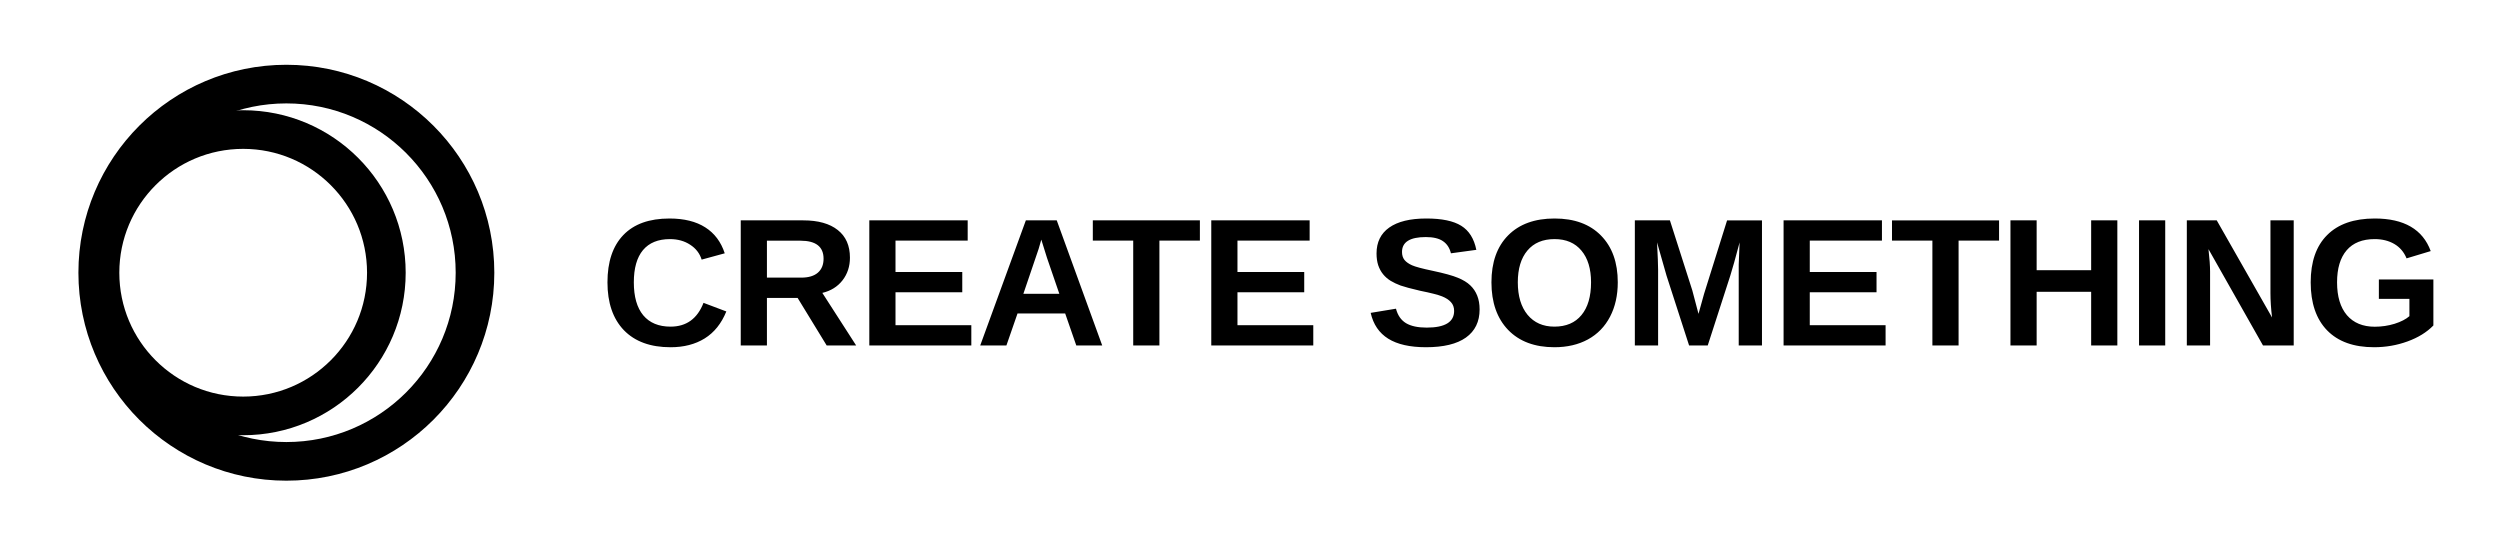
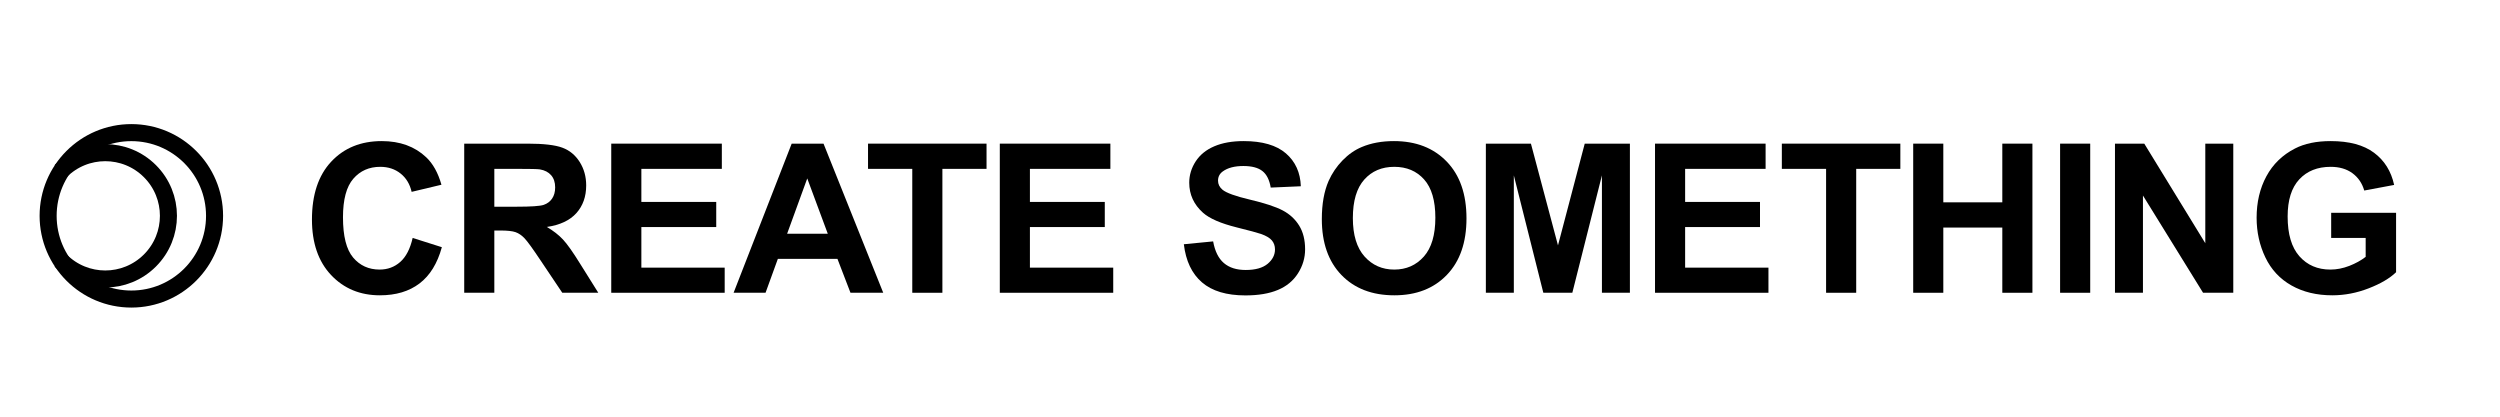
- <svg xmlns="http://www.w3.org/2000/svg" viewBox="0 0 550 120" width="550" height="120" role="img" aria-labelledby="title desc" style="color:#000000" version="1.1" id="svg2">
-   <defs id="defs2" />
-   <g transform="translate(10 10) scale(1.0)" id="g2">
-     <g id="cs-mark" fill="none" stroke="currentColor" stroke-width="8.5">
-       <circle cx="53" cy="50" r="41.5" id="circle1" />
-       <circle cx="43.5" cy="50" r="31.5" id="circle2" />
+ <svg xmlns="http://www.w3.org/2000/svg" xmlns:xlink="http://www.w3.org/1999/xlink" viewBox="0 0 480 80" width="480" height="80" role="img" aria-labelledby="title desc" style="color:#000000">
+   <defs>
+     <g>
+       <g id="wordmark-glyph-0">
+         <path d="M 21.23 -10.527 L 26.836 -8.75 C 25.977 -5.625 24.547 -3.305 22.547 -1.789 C 20.551 -0.27 18.016 0.488 14.941 0.488 C 11.141 0.488 8.016 -0.812 5.566 -3.406 C 3.117 -6.004 1.895 -9.559 1.895 -14.062 C 1.895 -18.828 3.125 -22.531 5.586 -25.164 C 8.047 -27.801 11.281 -29.121 15.293 -29.121 C 18.797 -29.121 21.641 -28.086 23.828 -26.016 C 25.129 -24.793 26.105 -23.035 26.758 -20.742 L 21.035 -19.375 C 20.695 -20.859 19.992 -22.031 18.914 -22.891 C 17.84 -23.75 16.535 -24.18 15 -24.18 C 12.879 -24.18 11.156 -23.418 9.836 -21.895 C 8.512 -20.371 7.852 -17.902 7.852 -14.492 C 7.852 -10.871 8.504 -8.293 9.805 -6.758 C 11.105 -5.223 12.801 -4.453 14.883 -4.453 C 16.418 -4.453 17.742 -4.941 18.848 -5.918 C 19.953 -6.895 20.75 -8.43 21.23 -10.527 Z M 21.23 -10.527 " />
+       </g>
+       <g id="wordmark-glyph-1">
+         <path d="M 2.93 0 L 2.93 -28.633 L 15.098 -28.633 C 18.156 -28.633 20.383 -28.375 21.766 -27.859 C 23.152 -27.348 24.266 -26.434 25.098 -25.117 C 25.93 -23.801 26.348 -22.297 26.348 -20.605 C 26.348 -18.457 25.715 -16.684 24.453 -15.281 C 23.191 -13.883 21.301 -13 18.789 -12.637 C 20.039 -11.906 21.07 -11.105 21.883 -10.234 C 22.699 -9.363 23.797 -7.812 25.176 -5.586 L 28.672 0 L 21.758 0 L 17.578 -6.23 C 16.094 -8.457 15.078 -9.859 14.531 -10.438 C 13.984 -11.02 13.406 -11.414 12.793 -11.633 C 12.18 -11.848 11.211 -11.953 9.883 -11.953 L 8.711 -11.953 L 8.711 0 Z M 8.711 -16.523 L 12.988 -16.523 C 15.762 -16.523 17.492 -16.641 18.184 -16.875 C 18.875 -17.109 19.414 -17.512 19.805 -18.086 C 20.195 -18.66 20.391 -19.375 20.391 -20.234 C 20.391 -21.199 20.133 -21.977 19.617 -22.57 C 19.105 -23.16 18.379 -23.535 17.441 -23.691 C 16.973 -23.758 15.566 -23.789 13.223 -23.789 L 8.711 -23.789 Z M 8.711 -16.523 " />
+       </g>
+       <g id="wordmark-glyph-2">
+         <path d="M 2.91 0 L 2.91 -28.633 L 24.141 -28.633 L 24.141 -23.789 L 8.691 -23.789 L 8.691 -17.441 L 23.066 -17.441 L 23.066 -12.617 L 8.691 -12.617 L 8.691 -4.824 L 24.688 -4.824 L 24.688 0 Z M 2.91 0 " />
+       </g>
+       <g id="wordmark-glyph-3">
+         <path d="M 28.73 0 L 22.441 0 L 19.941 -6.504 L 8.496 -6.504 L 6.133 0 L 0 0 L 11.152 -28.633 L 17.266 -28.633 Z M 18.086 -11.328 L 14.141 -21.953 L 10.273 -11.328 Z M 18.086 -11.328 " />
+       </g>
+       <g id="wordmark-glyph-4">
+         <path d="M 9.355 0 L 9.355 -23.789 L 0.859 -23.789 L 0.859 -28.633 L 23.613 -28.633 L 23.613 -23.789 L 15.137 -23.789 L 15.137 0 Z M 9.355 0 " />
+       </g>
+       <g id="wordmark-glyph-5">
+         <rect x="0" y="0" width="0" height="0" mask="url(#wordmark-mask)" />
+       </g>
+       <g id="wordmark-glyph-6">
+         <path d="M 1.445 -9.316 L 7.07 -9.863 C 7.41 -7.977 8.094 -6.59 9.133 -5.703 C 10.168 -4.816 11.562 -4.375 13.32 -4.375 C 15.184 -4.375 16.586 -4.77 17.531 -5.555 C 18.473 -6.344 18.945 -7.266 18.945 -8.32 C 18.945 -8.996 18.746 -9.574 18.352 -10.047 C 17.953 -10.523 17.258 -10.938 16.27 -11.289 C 15.594 -11.523 14.051 -11.941 11.641 -12.539 C 8.543 -13.309 6.367 -14.25 5.117 -15.371 C 3.359 -16.945 2.48 -18.867 2.48 -21.133 C 2.48 -22.59 2.895 -23.953 3.719 -25.227 C 4.547 -26.496 5.738 -27.461 7.297 -28.125 C 8.852 -28.789 10.73 -29.121 12.93 -29.121 C 16.523 -29.121 19.227 -28.332 21.047 -26.758 C 22.863 -25.184 23.816 -23.078 23.906 -20.449 L 18.125 -20.195 C 17.879 -21.668 17.348 -22.727 16.531 -23.367 C 15.719 -24.012 14.5 -24.336 12.871 -24.336 C 11.191 -24.336 9.875 -23.992 8.926 -23.301 C 8.312 -22.859 8.008 -22.266 8.008 -21.523 C 8.008 -20.848 8.293 -20.266 8.867 -19.785 C 9.598 -19.172 11.367 -18.535 14.18 -17.871 C 16.992 -17.207 19.07 -16.52 20.422 -15.812 C 21.77 -15.102 22.82 -14.133 23.586 -12.898 C 24.348 -11.668 24.727 -10.148 24.727 -8.34 C 24.727 -6.699 24.27 -5.164 23.359 -3.73 C 22.449 -2.297 21.16 -1.234 19.492 -0.539 C 17.824 0.16 15.75 0.508 13.262 0.508 C 9.641 0.508 6.863 -0.328 4.922 -2 C 2.98 -3.676 1.824 -6.113 1.445 -9.316 Z M 1.445 -9.316 " />
+       </g>
+       <g id="wordmark-glyph-7">
+         <path d="M 1.738 -14.141 C 1.738 -17.059 2.176 -19.504 3.047 -21.484 C 3.699 -22.941 4.586 -24.25 5.711 -25.41 C 6.84 -26.57 8.074 -27.43 9.414 -27.988 C 11.199 -28.742 13.254 -29.121 15.586 -29.121 C 19.805 -29.121 23.18 -27.812 25.711 -25.195 C 28.246 -22.578 29.512 -18.938 29.512 -14.277 C 29.512 -9.656 28.254 -6.039 25.742 -3.43 C 23.23 -0.816 19.871 0.488 15.664 0.488 C 11.406 0.488 8.02 -0.812 5.508 -3.406 C 2.996 -6.004 1.738 -9.582 1.738 -14.141 Z M 7.695 -14.336 C 7.695 -11.094 8.445 -8.637 9.941 -6.961 C 11.438 -5.289 13.34 -4.453 15.645 -4.453 C 17.949 -4.453 19.84 -5.281 21.32 -6.945 C 22.797 -8.605 23.535 -11.094 23.535 -14.414 C 23.535 -17.695 22.816 -20.145 21.375 -21.758 C 19.938 -23.371 18.027 -24.18 15.645 -24.18 C 13.262 -24.18 11.34 -23.363 9.883 -21.727 C 8.426 -20.094 7.695 -17.629 7.695 -14.336 Z M 7.695 -14.336 " />
+       </g>
+       <g id="wordmark-glyph-8">
+         <path d="M 2.832 0 L 2.832 -28.633 L 11.484 -28.633 L 16.68 -9.102 L 21.816 -28.633 L 30.488 -28.633 L 30.488 0 L 25.117 0 L 25.117 -22.539 L 19.434 0 L 13.867 0 L 8.203 -22.539 L 8.203 0 Z M 2.832 0 " />
+       </g>
+       <g id="wordmark-glyph-9">
+         <path d="M 2.93 0 L 2.93 -28.633 L 8.711 -28.633 L 8.711 -17.363 L 20.039 -17.363 L 20.039 -28.633 L 25.82 -28.633 L 25.82 0 L 20.039 0 L 20.039 -12.52 L 8.711 -12.52 L 8.711 0 Z M 2.93 0 " />
+       </g>
+       <g id="wordmark-glyph-10">
+         <path d="M 2.734 0 L 2.734 -28.633 L 8.516 -28.633 L 8.516 0 Z M 2.734 0 " />
+       </g>
+       <g id="wordmark-glyph-11">
+         <path d="M 2.969 0 L 2.969 -28.633 L 8.594 -28.633 L 20.312 -9.512 L 20.312 -28.633 L 25.684 -28.633 L 25.684 0 L 19.883 0 L 8.34 -18.672 L 8.34 0 Z M 2.969 0 " />
+       </g>
+       <g id="wordmark-glyph-12">
+         <path d="M 16.23 -10.527 L 16.23 -15.352 L 28.691 -15.352 L 28.691 -3.945 C 27.48 -2.773 25.727 -1.742 23.43 -0.852 C 21.129 0.043 18.801 0.488 16.445 0.488 C 13.449 0.488 10.84 -0.141 8.613 -1.398 C 6.387 -2.652 4.715 -4.449 3.594 -6.789 C 2.473 -9.125 1.914 -11.668 1.914 -14.414 C 1.914 -17.395 2.539 -20.047 3.789 -22.363 C 5.039 -24.68 6.867 -26.457 9.277 -27.695 C 11.113 -28.645 13.398 -29.121 16.133 -29.121 C 19.688 -29.121 22.465 -28.375 24.461 -26.883 C 26.461 -25.395 27.746 -23.332 28.32 -20.703 L 22.578 -19.629 C 22.176 -21.035 21.414 -22.145 20.305 -22.961 C 19.191 -23.773 17.801 -24.18 16.133 -24.18 C 13.605 -24.18 11.598 -23.379 10.109 -21.777 C 8.617 -20.176 7.871 -17.801 7.871 -14.648 C 7.871 -11.25 8.625 -8.703 10.137 -7 C 11.648 -5.301 13.625 -4.453 16.074 -4.453 C 17.285 -4.453 18.5 -4.691 19.719 -5.164 C 20.934 -5.641 21.98 -6.219 22.852 -6.895 L 22.852 -10.527 Z M 16.23 -10.527 " />
+       </g>
+     </g>
+     <image id="wordmark-source" x="0" y="0" width="0" height="0" />
+     <mask id="wordmark-mask">
+       <use xlink:href="#wordmark-source" />
+     </mask>
+   </defs>
+   <g transform="translate(0 16.8) scale(0.385)">
+     <g id="cs-mark-v3" fill="none" stroke="currentColor" stroke-width="8.5" stroke-linejoin="round">
+       <path d="M30.226 41.726 A31.5 31.5 0 1 1 30.226 86.274" stroke-linecap="butt" />
+       <circle cx="65.5" cy="64" r="41.5" />
    </g>
  </g>
-   <path d="m 147.527,71.859 q 5.215,0 7.246,-5.234 l 5.02,1.895 q -1.621,3.984 -4.766,5.938 -3.125,1.934 -7.5,1.934 -6.641,0 -10.273,-3.75 -3.613,-3.77 -3.613,-10.527 0,-6.777 3.496,-10.41 3.496,-3.633 10.137,-3.633 4.844,0 7.891,1.953 3.047,1.934 4.277,5.703 l -5.078,1.387 q -0.645,-2.07 -2.539,-3.281 -1.875,-1.23 -4.434,-1.23 -3.906,0 -5.938,2.422 -2.012,2.422 -2.012,7.09 0,4.746 2.07,7.246 2.09,2.5 6.016,2.5 z M 181.869,76 175.482,65.551 h -6.758 V 76 H 162.963 V 48.48 h 13.75 q 4.922,0 7.598,2.129 2.676,2.109 2.676,6.074 0,2.891 -1.641,5 -1.641,2.09 -4.434,2.754 L 188.353,76 Z m -0.684,-19.082 q 0,-3.965 -5.078,-3.965 h -7.383 v 8.125 h 7.539 q 2.422,0 3.672,-1.094 1.25,-1.094 1.25,-3.066 z M 191.249,76 V 48.48 h 21.641 v 4.453 h -15.879 v 6.914 h 14.688 v 4.453 h -14.688 v 7.246 h 16.68 V 76 Z m 45.533,0 -2.441,-7.031 H 223.852 L 221.411,76 h -5.762 l 10.039,-27.52 h 6.797 l 10,27.52 z m -3.73,-11.367 -2.715,-7.91 -1.25,-4.004 q -0.312,1.133 -0.586,2.031 -0.273,0.898 -3.359,9.883 z M 255.069,52.934 V 76 h -5.762 V 52.934 h -8.887 V 48.48 H 263.975 v 4.453 z M 266.48,76 V 48.48 h 21.641 v 4.453 h -15.879 v 6.914 h 14.688 v 4.453 h -14.688 v 7.246 h 16.68 V 76 Z m 59.034,-7.93 q 0,4.043 -3.008,6.191 -2.988,2.129 -8.789,2.129 -5.293,0 -8.301,-1.875 -3.008,-1.875 -3.867,-5.684 l 5.566,-0.918 q 0.566,2.188 2.207,3.184 1.641,0.977 4.551,0.977 6.035,0 6.035,-3.672 0,-1.172 -0.703,-1.934 -0.684,-0.762 -1.953,-1.27 -1.25,-0.508 -4.824,-1.23 -3.086,-0.723 -4.297,-1.152 -1.211,-0.449 -2.188,-1.035 -0.977,-0.605 -1.66,-1.445 -0.684,-0.84 -1.074,-1.973 -0.371,-1.133 -0.371,-2.598 0,-3.73 2.793,-5.703 2.812,-1.992 8.164,-1.992 5.117,0 7.676,1.602 2.578,1.602 3.32,5.293 l -5.586,0.762 q -0.43,-1.777 -1.758,-2.676 -1.309,-0.898 -3.77,-0.898 -5.234,0 -5.234,3.281 0,1.074 0.547,1.758 0.566,0.684 1.66,1.172 1.094,0.488 4.434,1.191 3.965,0.84 5.664,1.562 1.719,0.703 2.715,1.66 0.996,0.938 1.523,2.266 0.527,1.309 0.527,3.027 z m 30.396,-5.957 q 0,4.297 -1.699,7.559 -1.699,3.262 -4.863,5 -3.164,1.719 -7.383,1.719 -6.484,0 -10.176,-3.809 -3.672,-3.828 -3.672,-10.469 0,-6.621 3.672,-10.332 3.672,-3.711 10.215,-3.711 6.543,0 10.215,3.75 3.691,3.75 3.691,10.293 z m -5.879,0 q 0,-4.453 -2.109,-6.973 -2.109,-2.539 -5.918,-2.539 -3.867,0 -5.977,2.52 -2.109,2.5 -2.109,6.992 0,4.531 2.148,7.148 2.168,2.598 5.898,2.598 3.867,0 5.957,-2.539 2.109,-2.539 2.109,-7.207 z M 382.518,76 V 59.32 q 0,-0.566 0,-1.133 0.019,-0.566 0.195,-4.863 -1.387,5.254 -2.051,7.324 L 375.702,76 h -4.102 l -4.961,-15.352 -2.09,-7.324 q 0.234,4.531 0.234,5.996 V 76 h -5.117 V 48.48 h 7.715 l 4.922,15.391 1.367,5.176 1.23,-4.414 5.059,-16.152 h 7.676 V 76 Z m 9.869,0 V 48.48 h 21.641 v 4.453 h -15.879 v 6.914 h 14.688 v 4.453 h -14.688 v 7.246 h 16.68 V 76 Z M 430.888,52.934 V 76 h -5.762 V 52.934 h -8.887 v -4.453 h 23.555 v 4.453 z M 460.054,76 V 64.203 H 448.062 V 76 h -5.762 V 48.48 h 5.762 V 59.438 h 11.992 V 48.48 h 5.762 V 76 Z m 10.533,0 V 48.48 h 5.762 V 76 Z m 27.271,0 -11.992,-21.191 q 0.352,3.086 0.352,4.961 V 76 h -5.117 V 48.48 h 6.582 l 12.168,21.367 q -0.352,-2.949 -0.352,-5.371 V 48.48 h 5.117 V 76 Z m 24.595,-4.121 q 2.246,0 4.355,-0.645 2.109,-0.664 3.262,-1.68 v -3.809 h -6.719 v -4.258 h 11.992 v 10.117 q -2.188,2.246 -5.703,3.516 -3.496,1.27 -7.344,1.27 -6.719,0 -10.332,-3.711 -3.613,-3.73 -3.613,-10.566 0,-6.797 3.633,-10.41 3.633,-3.633 10.449,-3.633 9.688,0 12.324,7.168 l -5.312,1.602 Q 528.586,54.75 526.75,53.676 q -1.836,-1.074 -4.316,-1.074 -4.062,0 -6.172,2.461 -2.109,2.461 -2.109,7.051 0,4.668 2.168,7.227 2.188,2.539 6.133,2.539 z" id="text2" style="font-weight:700;font-size:40px;font-family:Arial, Helvetica, sans-serif;letter-spacing:-0.015em" aria-label="CREATE SOMETHING" />
+   <g transform="translate(58 20)">
+     <g fill="currentColor" fill-opacity="1">
+       <use xlink:href="#wordmark-glyph-0" x="0" y="36.211" />
+       <use xlink:href="#wordmark-glyph-1" x="28.2" y="36.211" />
+       <use xlink:href="#wordmark-glyph-2" x="56.451" y="36.211" />
+       <use xlink:href="#wordmark-glyph-3" x="82.851" y="36.211" />
+       <use xlink:href="#wordmark-glyph-4" x="107.802" y="36.211" />
+       <use xlink:href="#wordmark-glyph-2" x="131.052" y="36.211" />
+       <use xlink:href="#wordmark-glyph-5" x="157.452" y="36.211" />
+       <use xlink:href="#wordmark-glyph-6" x="167.853" y="36.211" />
+       <use xlink:href="#wordmark-glyph-7" x="194.053" y="36.211" />
+       <use xlink:href="#wordmark-glyph-8" x="224.453" y="36.211" />
+       <use xlink:href="#wordmark-glyph-2" x="256.854" y="36.211" />
+       <use xlink:href="#wordmark-glyph-4" x="283.254" y="36.211" />
+       <use xlink:href="#wordmark-glyph-9" x="306.405" y="36.211" />
+       <use xlink:href="#wordmark-glyph-10" x="334.805" y="36.211" />
+       <use xlink:href="#wordmark-glyph-11" x="345.106" y="36.211" />
+       <use xlink:href="#wordmark-glyph-12" x="373.356" y="36.211" />
+     </g>
+   </g>
</svg>
